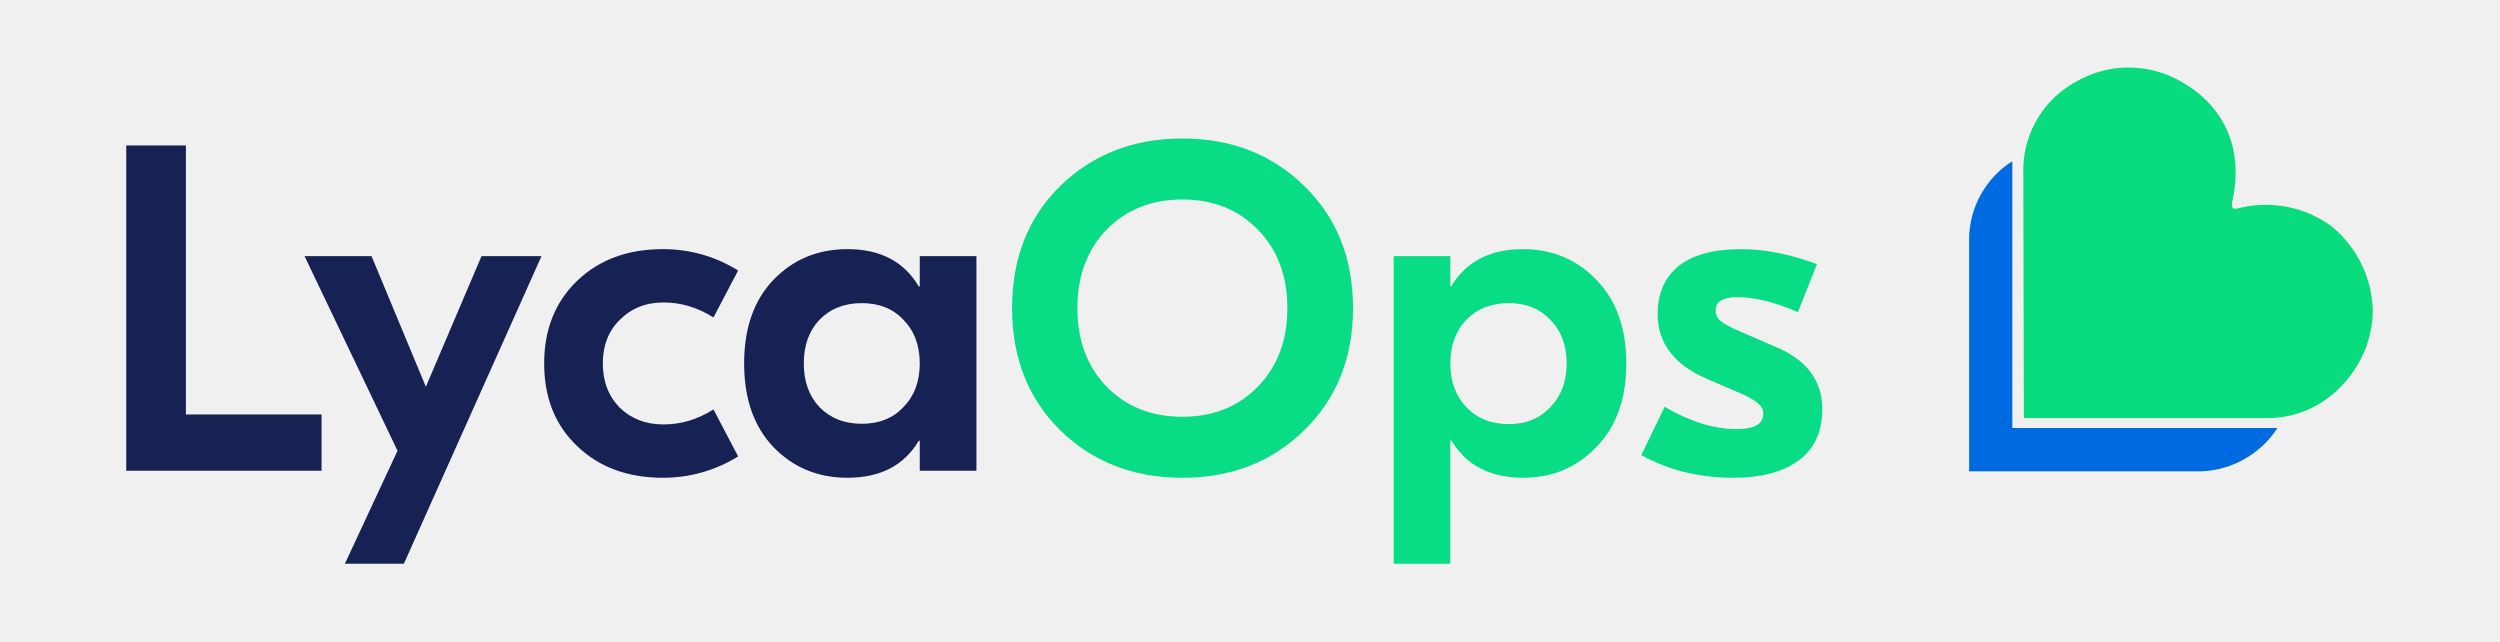
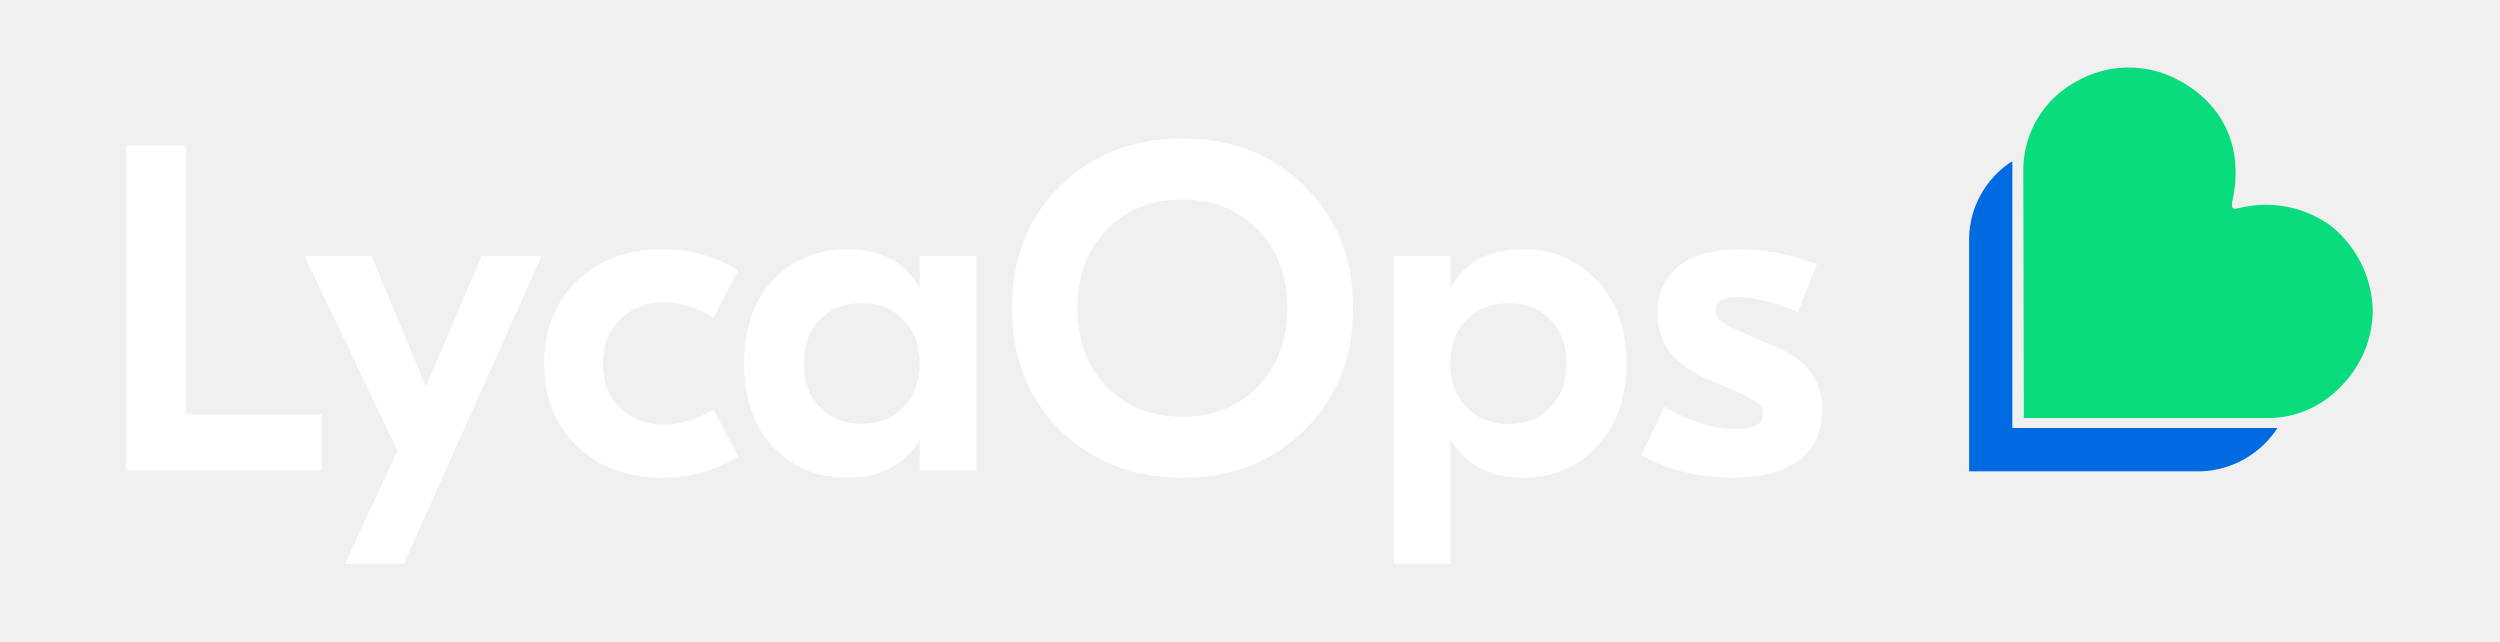
<svg xmlns="http://www.w3.org/2000/svg" version="1.2" viewBox="0 0 2000 513" width="2000" height="513">
  <style>
		tspan { white-space:pre } 
- 		.s0 { fill: #152253 } 
- 		.s1 { fill: #08dc85 } 
+ 		.s0 { fill: #ffffff }
+ 		.s1 { fill: #ffffff }
		.s2 { fill: #08dc7d } 
		.s3 { fill: #006ae0 } 
	</style>
  <g id="Folder 1">
    <g id="SLOGAN">
      <g id="Folder 2">
        <path id=" LycaOps" class="s0" d="m101 116.39h47.72v215.16h108.52v45.05h-156.24zm239.69 193.03l44.52-104.51h47.99l-110.11 246.09h-47.19l42.12-90.39-74.38-155.7h53.59zm189.56 72.79q-42.12 0-68.52-25.33-26.39-25.06-26.39-66.12 0-40.79 26.39-66.12 26.4-25.33 68.52-25.33 32.53 0 60.26 17.06l-19.73 37.59q-18.93-11.99-39.99-11.99-21.07 0-34.93 13.86-13.6 13.33-13.6 34.93 0 21.59 13.6 35.46 13.86 13.33 34.93 13.33 21.06 0 39.99-12l19.73 37.59q-27.73 17.07-60.26 17.07zm147.71 0q-35.46 0-59.19-24.53-23.46-24.53-23.46-66.92 0-42.39 23.46-66.92 23.73-24.53 59.19-24.53 39.46 0 57.05 29.86h0.8v-24.26h45.33v171.7h-45.33v-24h-0.8q-17.59 29.6-57.05 29.6zm-22.4-56.53q13.07 13.34 33.86 13.34 20.8 0 33.33-13.34 13.06-13.33 13.06-34.92 0-21.6-13.06-34.93-12.53-13.33-33.33-13.33-20.79 0-33.86 13.33-12.53 13.33-12.53 34.93 0 21.59 12.53 34.92z" />
        <path id=" LycaOps" class="s1" d="m848.32 148.65q38.93-37.86 97.58-37.86 58.66 0 97.32 37.86 39.19 37.86 39.19 97.85 0 59.72-39.19 97.84-38.66 37.86-97.32 37.86-58.65 0-97.58-37.86-38.66-38.12-38.66-97.84 0-59.99 38.66-97.85zm157.84 34.93q-23.46-24-60.26-24-36.79 0-60.52 24-23.46 24.26-23.46 62.92 0 38.66 23.46 62.92 23.73 23.99 60.52 23.99 36.8 0 60.26-23.99 23.73-24.26 23.73-62.92 0-38.66-23.73-62.92zm154.1 267.41h-45.32v-246.09h45.32v24h0.8q17.87-29.59 57.32-29.59 35.2 0 58.66 24.52 24 24.53 24 66.92 0 42.4-24 66.92-23.46 24.53-58.66 24.53-39.45 0-57.32-29.86h-0.8zm12.8-125.31q13.06 13.6 33.86 13.6 20.8 0 33.33-13.6 13.06-13.33 13.06-34.92 0-21.6-13.06-34.93-12.53-13.33-33.33-13.33-20.8 0-33.86 13.33-12.8 13.33-12.8 34.93 0 21.59 12.8 34.92zm213.56 56.53q-40.79 0-73.59-18.13l18.67-38.66q30.39 17.86 57.58 17.86 21.33 0 21.33-12.26 0-4.8-3.46-7.74-3.47-3.2-11.47-7.19l-30.92-13.34q-38.66-17.06-38.66-51.45 0-25.06 17.06-38.66 17.06-13.33 49.59-13.33 28.8 0 60.79 12l-15.2 38.39q-27.73-12-48.26-12-17.59 0-17.59 10.4 0 4.8 3.46 8.26 3.74 3.2 13.07 7.47l30.66 13.33q38.12 15.46 38.12 50.12 0 27.46-19.19 41.33-18.93 13.6-51.99 13.6z" />
        <path id="Path_146" class="s2" d="m1898.23 248.63q-0.22-9.71-2.51-19.17-2.27-9.44-6.53-18.18-4.24-8.72-10.27-16.35-6.05-7.62-13.54-13.78-7.81-5.76-16.64-9.68-8.85-3.95-18.31-5.86-9.5-1.92-19.17-1.76-9.68 0.16-19.09 2.4c-1.71 0.42-5.26 1.38-6.14 0q-0.24-0.75-0.37-1.52-0.11-0.78-0.11-1.55 0-0.77 0.11-1.55 0.13-0.77 0.37-1.52c8.78-40.74-6.13-75.37-41.64-95.15-6.35-3.6-13.14-6.37-20.24-8.24-7.06-1.84-14.34-2.75-21.65-2.72-7.33 0.03-14.61 1.04-21.64 2.96-7.07 1.92-13.84 4.77-20.16 8.45-6.16 3.33-11.87 7.47-16.96 12.29-5.09 4.83-9.52 10.29-13.2 16.27-3.67 5.97-6.55 12.39-8.55 19.11-2 6.72-3.12 13.68-3.34 20.69l0.43 200.66h192.84q8.53 0.24 16.93-1.31 8.37-1.57 16.24-4.85 7.89-3.28 14.9-8.16 6.99-4.85 12.83-11.09 5.94-5.95 10.64-12.96 4.72-6.99 7.97-14.74 3.28-7.76 4.98-16.03 1.71-8.24 1.82-16.66z" />
        <path id="Path_147" class="s3" d="m1609.03 129.43q-7.57 4.95-13.73 11.57-6.16 6.64-10.59 14.53-4.4 7.89-6.8 16.61-2.37 8.74-2.61 17.78v187.14h186.18q9.06-0.43 17.81-2.96 8.72-2.53 16.61-7.04 7.89-4.53 14.5-10.77 6.59-6.24 11.55-13.87h-212.07v-212.99z" />
      </g>
      <text id="" transform="translate(518,-204)">
			</text>
    </g>
  </g>
</svg>
